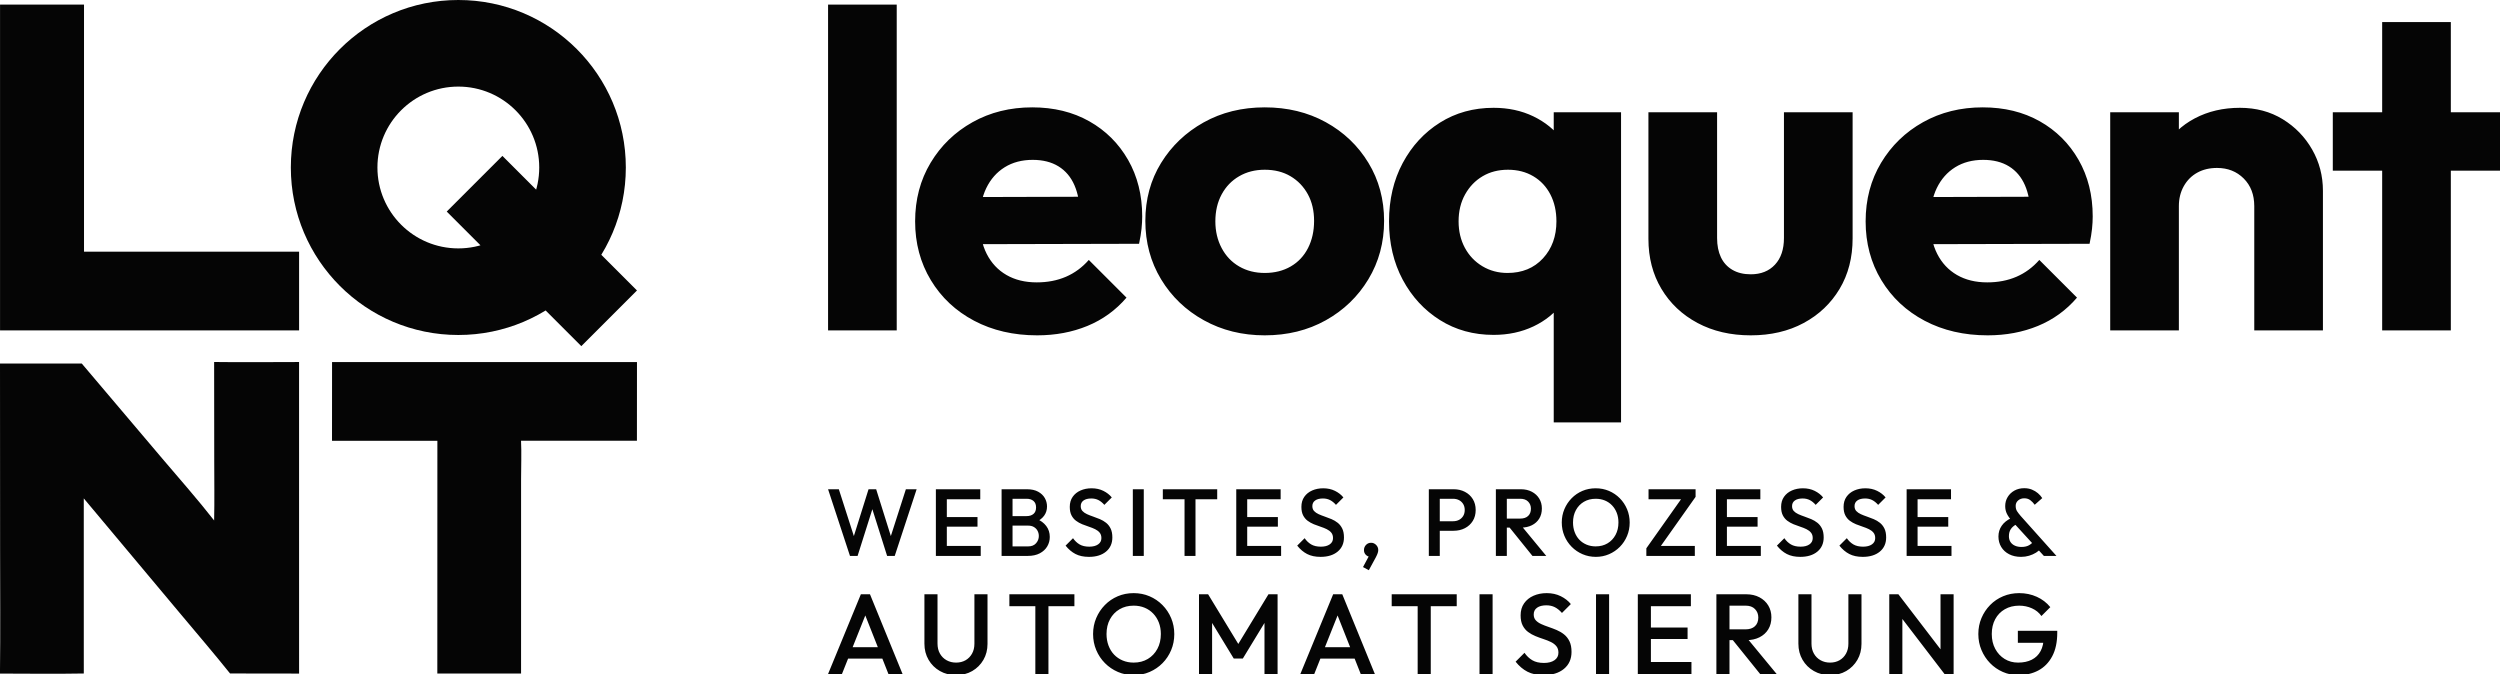
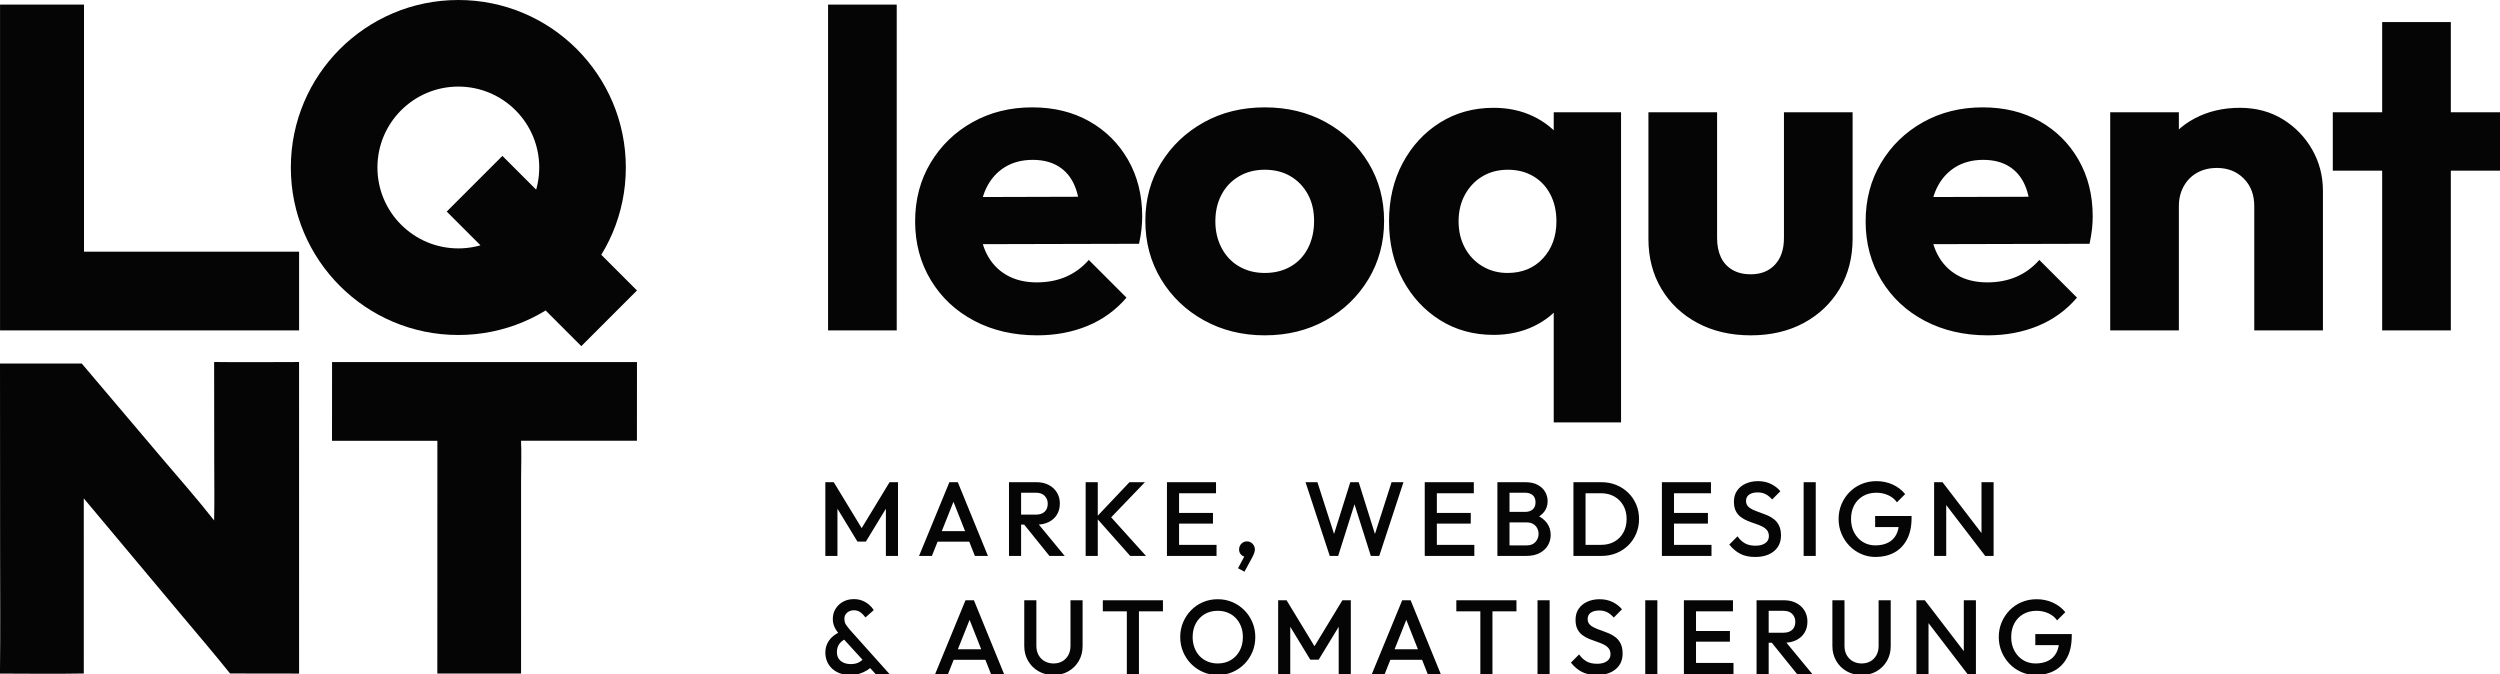
- <svg xmlns="http://www.w3.org/2000/svg" viewBox="0 0 3811 1027" fill="#050505" role="img" aria-label="leoquent">
+ <svg xmlns="http://www.w3.org/2000/svg" viewBox="0 0 3811 1027" fill="#050505" role="img" aria-label="leoquent – Marke, Webdesign &amp; Automatisierung">
  <g transform="translate(-584.02 -476.17) scale(1)">
    <path id="L" d="M 584.086 483.164 L 712.086 483.164 L 712.086 859.83 L 1039.95 859.83 L 1039.95 979.83 L 584.086 979.83 Z" />
    <path id="Q" d="M 1538.03 731.50 A 255.33 255.33 0 1 1 1027.37 731.50 A 255.33 255.33 0 1 1 1538.03 731.50 Z M 1406.03 731.50 A 123.33 123.33 0 1 0 1159.37 731.50 A 123.33 123.33 0 1 0 1406.03 731.50 Z M 1265.02 798.67 L 1349.88 713.82 L 1555.03 918.97 L 1470.18 1003.83 Z" />
    <path id="N" d="M 910.444 1027.99 C 953.03 1028.6 997.206 1028.03 1039.91 1028.03 L 1039.95 1502.97 L 934.712 1502.82 C 909.908 1471.81 882.431 1439.88 856.912 1409.3 L 711.729 1235.91 L 711.753 1475.92 L 711.767 1502.85 C 669.716 1503.64 626.125 1503.04 583.976 1502.98 C 584.771 1439.12 584.157 1373.89 584.166 1309.96 L 584.025 1030.36 L 708.708 1030.39 L 830.758 1174.44 C 856.179 1204.36 886.497 1238.83 910.436 1269.57 C 911.128 1239.57 910.594 1207.65 910.596 1177.5 L 910.444 1027.99 z" />
    <path id="T" d="M 1090.21 1028.09 L 1555.03 1028.11 L 1554.95 1148.01 L 1378.29 1148.06 C 1379.2 1165.04 1378.35 1189.97 1378.35 1207.51 L 1378.35 1324.5 L 1378.33 1502.92 L 1250.68 1502.93 L 1250.76 1148.09 L 1090.13 1148.11 L 1090.21 1028.09 z" />
  </g>
  <g transform="translate(1225.36 503.66) scale(0.68411)">
    <path id="wordmark" d="M54.0 0V-726H207.0V0ZM520.0 11Q441.0 11 379.5 -21.5Q318.0 -54 283.0 -112.0Q248.0 -170 248.0 -243Q248.0 -316 282.5 -373.5Q317.0 -431 376.0 -464.0Q435.0 -497 509.0 -497Q581.0 -497 636.0 -466.0Q691.0 -435 722.5 -380.0Q754.0 -325 754.0 -254Q754.0 -241 752.5 -226.5Q751.0 -212 747.0 -193L328.0 -192V-297L682.0 -298L616.0 -254Q615.0 -296 603.0 -323.5Q591.0 -351 567.5 -365.5Q544.0 -380 510.0 -380Q474.0 -380 447.5 -363.5Q421.0 -347 406.5 -317.0Q392.0 -287 392.0 -244Q392.0 -201 407.5 -170.5Q423.0 -140 451.5 -123.5Q480.0 -107 519.0 -107Q555.0 -107 584.0 -119.5Q613.0 -132 635.0 -157L719.0 -73Q683.0 -31 632.0 -10.0Q581.0 11 520.0 11ZM1027.0 11Q952.0 11 891.5 -22.5Q831.0 -56 796.0 -114.0Q761.0 -172 761.0 -244Q761.0 -316 796.0 -373.0Q831.0 -430 891.0 -463.5Q951.0 -497 1027.0 -497Q1103.0 -497 1163.0 -464.0Q1223.0 -431 1258.0 -373.5Q1293.0 -316 1293.0 -244Q1293.0 -172 1258.0 -114.0Q1223.0 -56 1163.0 -22.5Q1103.0 11 1027.0 11ZM1027.0 -128Q1060.0 -128 1085.0 -142.5Q1110.0 -157 1123.5 -183.5Q1137.0 -210 1137.0 -244Q1137.0 -278 1123.0 -303.5Q1109.0 -329 1084.5 -343.5Q1060.0 -358 1027.0 -358Q995.0 -358 970.0 -343.5Q945.0 -329 931.0 -303.0Q917.0 -277 917.0 -243Q917.0 -210 931.0 -183.5Q945.0 -157 970.0 -142.5Q995.0 -128 1027.0 -128ZM1537.0 10Q1470.0 10 1417.5 -23.0Q1365.0 -56 1334.5 -113.0Q1304.0 -170 1304.0 -243Q1304.0 -316 1334.5 -373.0Q1365.0 -430 1417.5 -463.0Q1470.0 -496 1537.0 -496Q1586.0 -496 1625.5 -477.0Q1665.0 -458 1690.0 -424.5Q1715.0 -391 1718.0 -348V-138Q1715.0 -95 1690.5 -61.5Q1666.0 -28 1626.0 -9.0Q1586.0 10 1537.0 10ZM1568.0 -128Q1617.0 -128 1647.0 -160.5Q1677.0 -193 1677.0 -243Q1677.0 -277 1663.5 -303.0Q1650.0 -329 1625.5 -343.5Q1601.0 -358 1569.0 -358Q1537.0 -358 1512.5 -343.5Q1488.0 -329 1473.5 -303.0Q1459.0 -277 1459.0 -243Q1459.0 -210 1473.0 -184.0Q1487.0 -158 1512.0 -143.0Q1537.0 -128 1568.0 -128ZM1671.0 205V-125L1694.0 -243L1671.0 -361V-486H1821.0V205ZM2110.0 11Q2043.0 11 1991.5 -16.5Q1940.0 -44 1911.0 -92.5Q1882.0 -141 1882.0 -204V-486H2035.0V-206Q2035.0 -181 2043.5 -163.0Q2052.0 -145 2069.0 -135.0Q2086.0 -125 2110.0 -125Q2144.0 -125 2164.0 -146.5Q2184.0 -168 2184.0 -206V-486H2337.0V-205Q2337.0 -141 2308.0 -92.5Q2279.0 -44 2228.0 -16.5Q2177.0 11 2110.0 11ZM2638.0 11Q2559.0 11 2497.5 -21.5Q2436.0 -54 2401.0 -112.0Q2366.0 -170 2366.0 -243Q2366.0 -316 2400.5 -373.5Q2435.0 -431 2494.0 -464.0Q2553.0 -497 2627.0 -497Q2699.0 -497 2754.0 -466.0Q2809.0 -435 2840.5 -380.0Q2872.0 -325 2872.0 -254Q2872.0 -241 2870.5 -226.5Q2869.0 -212 2865.0 -193L2446.0 -192V-297L2800.0 -298L2734.0 -254Q2733.0 -296 2721.0 -323.5Q2709.0 -351 2685.5 -365.5Q2662.0 -380 2628.0 -380Q2592.0 -380 2565.5 -363.5Q2539.0 -347 2524.5 -317.0Q2510.0 -287 2510.0 -244Q2510.0 -201 2525.5 -170.5Q2541.0 -140 2569.5 -123.5Q2598.0 -107 2637.0 -107Q2673.0 -107 2702.0 -119.5Q2731.0 -132 2753.0 -157L2837.0 -73Q2801.0 -31 2750.0 -10.0Q2699.0 11 2638.0 11ZM3232.0 0V-277Q3232.0 -315 3208.5 -338.5Q3185.0 -362 3149.0 -362Q3124.0 -362 3105.0 -351.5Q3086.0 -341 3075.0 -321.5Q3064.0 -302 3064.0 -277L3005.0 -306Q3005.0 -363 3030.0 -406.0Q3055.0 -449 3099.5 -472.5Q3144.0 -496 3200.0 -496Q3254.0 -496 3295.5 -470.5Q3337.0 -445 3361.0 -403.0Q3385.0 -361 3385.0 -311V0ZM2911.0 0V-486H3064.0V0ZM3517.0 0V-687H3670.0V0ZM3407.0 -356V-486H3780.0V-356Z" />
  </g>
-   <g transform="translate(1258.53 847.43) scale(0.14518)">
-     <path id="desc1" d="M256.0 0 26.0 -700H139.0L312.0 -161H282.0L451.0 -700H531.0L700.0 -161H670.0L843.0 -700H956.0L726.0 0H646.0L476.0 -538H506.0L336.0 0ZM1158.0 0V-700H1273.0V0ZM1237.0 0V-105H1629.0V0ZM1237.0 -307V-408H1595.0V-307ZM1237.0 -595V-700H1624.0V-595ZM1927.0 0V-100H2128.0Q2181.0 -100 2210.0 -133.0Q2239.0 -166 2239.0 -209Q2239.0 -238 2226.0 -263.0Q2213.0 -288 2188.0 -303.0Q2163.0 -318 2128.0 -318H1927.0V-418H2111.0Q2156.0 -418 2183.0 -441.0Q2210.0 -464 2210.0 -509Q2210.0 -554 2183.0 -577.0Q2156.0 -600 2111.0 -600H1927.0V-700H2114.0Q2185.0 -700 2232.0 -674.0Q2279.0 -648 2302.0 -607.0Q2325.0 -566 2325.0 -519Q2325.0 -464 2294.5 -422.0Q2264.0 -380 2205.0 -354L2214.0 -390Q2280.0 -363 2317.0 -314.0Q2354.0 -265 2354.0 -199Q2354.0 -145 2327.5 -100.0Q2301.0 -55 2249.5 -27.5Q2198.0 0 2123.0 0ZM1848.0 0V-700H1963.0V0ZM2765.0 10Q2682.0 10 2624.0 -20.0Q2566.0 -50 2520.0 -108L2598.0 -186Q2627.0 -144 2667.0 -120.5Q2707.0 -97 2769.0 -97Q2827.0 -97 2861.5 -121.0Q2896.0 -145 2896.0 -187Q2896.0 -222 2878.0 -244.0Q2860.0 -266 2830.5 -280.5Q2801.0 -295 2765.5 -306.5Q2730.0 -318 2694.5 -332.5Q2659.0 -347 2629.5 -369.0Q2600.0 -391 2582.0 -426.0Q2564.0 -461 2564.0 -515Q2564.0 -577 2594.5 -620.5Q2625.0 -664 2677.0 -687.0Q2729.0 -710 2793.0 -710Q2862.0 -710 2916.5 -683.0Q2971.0 -656 3005.0 -614L2927.0 -536Q2897.0 -570 2864.5 -586.5Q2832.0 -603 2790.0 -603Q2738.0 -603 2708.5 -582.0Q2679.0 -561 2679.0 -523Q2679.0 -491 2697.0 -471.5Q2715.0 -452 2744.5 -438.5Q2774.0 -425 2809.5 -413.0Q2845.0 -401 2880.5 -386.0Q2916.0 -371 2945.5 -347.5Q2975.0 -324 2993.0 -287.0Q3011.0 -250 3011.0 -194Q3011.0 -100 2944.5 -45.0Q2878.0 10 2765.0 10ZM3226.0 0V-700H3341.0V0ZM3769.0 0V-680H3884.0V0ZM3541.0 -595V-700H4112.0V-595ZM4312.0 0V-700H4427.0V0ZM4391.0 0V-105H4783.0V0ZM4391.0 -307V-408H4749.0V-307ZM4391.0 -595V-700H4778.0V-595ZM5197.0 10Q5114.0 10 5056.0 -20.0Q4998.0 -50 4952.0 -108L5030.0 -186Q5059.0 -144 5099.0 -120.5Q5139.0 -97 5201.0 -97Q5259.0 -97 5293.5 -121.0Q5328.0 -145 5328.0 -187Q5328.0 -222 5310.0 -244.0Q5292.0 -266 5262.5 -280.5Q5233.0 -295 5197.5 -306.5Q5162.0 -318 5126.5 -332.5Q5091.0 -347 5061.5 -369.0Q5032.0 -391 5014.0 -426.0Q4996.0 -461 4996.0 -515Q4996.0 -577 5026.5 -620.5Q5057.0 -664 5109.0 -687.0Q5161.0 -710 5225.0 -710Q5294.0 -710 5348.5 -683.0Q5403.0 -656 5437.0 -614L5359.0 -536Q5329.0 -570 5296.5 -586.5Q5264.0 -603 5222.0 -603Q5170.0 -603 5140.5 -582.0Q5111.0 -561 5111.0 -523Q5111.0 -491 5129.0 -471.5Q5147.0 -452 5176.5 -438.5Q5206.0 -425 5241.5 -413.0Q5277.0 -401 5312.5 -386.0Q5348.0 -371 5377.5 -347.5Q5407.0 -324 5425.0 -287.0Q5443.0 -250 5443.0 -194Q5443.0 -100 5376.5 -45.0Q5310.0 10 5197.0 10ZM5643.0 117 5711.0 -10 5748.0 -20Q5742.0 -8 5734.0 0.0Q5726.0 8 5715.0 8Q5692.0 8 5672.5 -11.5Q5653.0 -31 5653.0 -61Q5653.0 -93 5674.5 -115.5Q5696.0 -138 5728.0 -138Q5758.0 -138 5780.5 -115.5Q5803.0 -93 5803.0 -61Q5803.0 -48 5797.5 -30.5Q5792.0 -13 5778.0 14L5704.0 150ZM6413.0 -264V-364H6588.0Q6624.0 -364 6651.5 -378.5Q6679.0 -393 6695.0 -419.5Q6711.0 -446 6711.0 -482Q6711.0 -518 6695.0 -544.5Q6679.0 -571 6651.5 -585.5Q6624.0 -600 6588.0 -600H6413.0V-700H6594.0Q6660.0 -700 6712.5 -673.0Q6765.0 -646 6795.5 -597.0Q6826.0 -548 6826.0 -482Q6826.0 -416 6795.5 -367.0Q6765.0 -318 6712.5 -291.0Q6660.0 -264 6594.0 -264ZM6334.0 0V-700H6449.0V0ZM7117.0 -297V-392H7294.0Q7347.0 -392 7376.5 -419.5Q7406.0 -447 7406.0 -496Q7406.0 -540 7377.0 -570.0Q7348.0 -600 7295.0 -600H7117.0V-700H7300.0Q7366.0 -700 7416.0 -673.5Q7466.0 -647 7493.5 -601.5Q7521.0 -556 7521.0 -498Q7521.0 -437 7493.5 -392.0Q7466.0 -347 7416.0 -322.0Q7366.0 -297 7300.0 -297ZM7038.0 0V-700H7153.0V0ZM7422.0 0 7177.0 -304 7284.0 -343 7567.0 0ZM8088.0 10Q8013.0 10 7948.0 -18.0Q7883.0 -46 7834.0 -95.5Q7785.0 -145 7757.5 -210.5Q7730.0 -276 7730.0 -351Q7730.0 -426 7757.5 -491.0Q7785.0 -556 7833.5 -605.5Q7882.0 -655 7946.5 -682.5Q8011.0 -710 8086.0 -710Q8161.0 -710 8225.5 -682.5Q8290.0 -655 8339.0 -605.5Q8388.0 -556 8415.5 -490.5Q8443.0 -425 8443.0 -350Q8443.0 -275 8415.5 -209.5Q8388.0 -144 8339.5 -95.0Q8291.0 -46 8226.5 -18.0Q8162.0 10 8088.0 10ZM8086.0 -100Q8157.0 -100 8210.5 -132.0Q8264.0 -164 8294.5 -220.5Q8325.0 -277 8325.0 -351Q8325.0 -406 8307.5 -451.5Q8290.0 -497 8258.0 -530.5Q8226.0 -564 8182.5 -582.0Q8139.0 -600 8086.0 -600Q8016.0 -600 7962.5 -568.5Q7909.0 -537 7878.5 -481.0Q7848.0 -425 7848.0 -351Q7848.0 -296 7865.5 -249.5Q7883.0 -203 7914.5 -170.0Q7946.0 -137 7990.0 -118.5Q8034.0 -100 8086.0 -100ZM8618.0 -80 9000.0 -620H9135.0L8753.0 -80ZM8618.0 0V-80L8717.0 -105H9127.0V0ZM8641.0 -595V-700H9135.0V-620L9035.0 -595ZM9349.0 0V-700H9464.0V0ZM9428.0 0V-105H9820.0V0ZM9428.0 -307V-408H9786.0V-307ZM9428.0 -595V-700H9815.0V-595ZM10234.0 10Q10151.0 10 10093.0 -20.0Q10035.0 -50 9989.0 -108L10067.0 -186Q10096.0 -144 10136.0 -120.5Q10176.0 -97 10238.0 -97Q10296.0 -97 10330.5 -121.0Q10365.0 -145 10365.0 -187Q10365.0 -222 10347.0 -244.0Q10329.0 -266 10299.5 -280.5Q10270.0 -295 10234.5 -306.5Q10199.0 -318 10163.5 -332.5Q10128.0 -347 10098.5 -369.0Q10069.0 -391 10051.0 -426.0Q10033.0 -461 10033.0 -515Q10033.0 -577 10063.5 -620.5Q10094.0 -664 10146.0 -687.0Q10198.0 -710 10262.0 -710Q10331.0 -710 10385.5 -683.0Q10440.0 -656 10474.0 -614L10396.0 -536Q10366.0 -570 10333.5 -586.5Q10301.0 -603 10259.0 -603Q10207.0 -603 10177.5 -582.0Q10148.0 -561 10148.0 -523Q10148.0 -491 10166.0 -471.5Q10184.0 -452 10213.5 -438.5Q10243.0 -425 10278.5 -413.0Q10314.0 -401 10349.5 -386.0Q10385.0 -371 10414.5 -347.5Q10444.0 -324 10462.0 -287.0Q10480.0 -250 10480.0 -194Q10480.0 -100 10413.5 -45.0Q10347.0 10 10234.0 10ZM10890.0 10Q10807.0 10 10749.0 -20.0Q10691.0 -50 10645.0 -108L10723.0 -186Q10752.0 -144 10792.0 -120.5Q10832.0 -97 10894.0 -97Q10952.0 -97 10986.5 -121.0Q11021.0 -145 11021.0 -187Q11021.0 -222 11003.0 -244.0Q10985.0 -266 10955.5 -280.5Q10926.0 -295 10890.5 -306.5Q10855.0 -318 10819.5 -332.5Q10784.0 -347 10754.5 -369.0Q10725.0 -391 10707.0 -426.0Q10689.0 -461 10689.0 -515Q10689.0 -577 10719.5 -620.5Q10750.0 -664 10802.0 -687.0Q10854.0 -710 10918.0 -710Q10987.0 -710 11041.5 -683.0Q11096.0 -656 11130.0 -614L11052.0 -536Q11022.0 -570 10989.5 -586.5Q10957.0 -603 10915.0 -603Q10863.0 -603 10833.5 -582.0Q10804.0 -561 10804.0 -523Q10804.0 -491 10822.0 -471.5Q10840.0 -452 10869.5 -438.5Q10899.0 -425 10934.5 -413.0Q10970.0 -401 11005.5 -386.0Q11041.0 -371 11070.5 -347.5Q11100.0 -324 11118.0 -287.0Q11136.0 -250 11136.0 -194Q11136.0 -100 11069.5 -45.0Q11003.0 10 10890.0 10ZM11351.0 0V-700H11466.0V0ZM11430.0 0V-105H11822.0V0ZM11430.0 -307V-408H11788.0V-307ZM11430.0 -595V-700H11817.0V-595ZM12792.0 0 12460.0 -363Q12423.0 -404 12404.5 -441.0Q12386.0 -478 12386.0 -523Q12386.0 -576 12412.0 -618.5Q12438.0 -661 12483.0 -686.0Q12528.0 -711 12586.0 -711Q12630.0 -711 12666.0 -696.5Q12702.0 -682 12729.5 -658.5Q12757.0 -635 12775.0 -607L12696.0 -537Q12674.0 -567 12648.5 -586.0Q12623.0 -605 12586.0 -605Q12548.0 -605 12522.0 -582.5Q12496.0 -560 12496.0 -526Q12496.0 -492 12510.0 -470.0Q12524.0 -448 12549.0 -419L12924.0 0ZM12553.0 10Q12481.0 10 12427.5 -17.5Q12374.0 -45 12344.5 -93.5Q12315.0 -142 12315.0 -204Q12315.0 -267 12349.5 -317.0Q12384.0 -367 12451.0 -398L12502.0 -331Q12465.0 -311 12445.0 -281.5Q12425.0 -252 12425.0 -207Q12425.0 -171 12441.5 -146.0Q12458.0 -121 12488.0 -107.5Q12518.0 -94 12557.0 -94Q12608.0 -94 12641.5 -115.0Q12675.0 -136 12692.0 -165L12764.0 -81Q12743.0 -55 12710.0 -34.5Q12677.0 -14 12637.0 -2.0Q12597.0 10 12553.0 10Z" />
+   <g transform="translate(1245.94 847.43) scale(0.16053)">
+     <path id="desc1" d="M76 0V-700H156L447 -221H395L686 -700H766V0H651V-498L677 -491L461 -136H381L165 -491L191 -498V0ZM966.0 0 1254.0 -700H1334.0L1620.0 0H1496.0L1272.0 -567H1314.0L1088.0 0ZM1108.0 -135V-235H1479.0V-135ZM1899.0 -297V-392H2076.0Q2129.0 -392 2158.5 -419.5Q2188.0 -447 2188.0 -496Q2188.0 -540 2159.0 -570.0Q2130.0 -600 2077.0 -600H1899.0V-700H2082.0Q2148.0 -700 2198.0 -673.5Q2248.0 -647 2275.5 -601.5Q2303.0 -556 2303.0 -498Q2303.0 -437 2275.5 -392.0Q2248.0 -347 2198.0 -322.0Q2148.0 -297 2082.0 -297ZM1820.0 0V-700H1935.0V0ZM2204.0 0 1959.0 -304 2066.0 -343 2349.0 0ZM2971.0 0 2647.0 -365 2964.0 -700H3111.0L2761.0 -336V-399L3121.0 0ZM2548.0 0V-700H2663.0V0ZM3320.0 0V-700H3435.0V0ZM3399.0 0V-105H3791.0V0ZM3399.0 -307V-408H3757.0V-307ZM3399.0 -595V-700H3786.0V-595ZM3995.0 117 4063.0 -10 4100.0 -20Q4094.0 -8 4086.0 0.0Q4078.0 8 4067.0 8Q4044.0 8 4024.5 -11.5Q4005.0 -31 4005.0 -61Q4005.0 -93 4026.5 -115.5Q4048.0 -138 4080.0 -138Q4110.0 -138 4132.5 -115.5Q4155.0 -93 4155.0 -61Q4155.0 -48 4149.5 -30.5Q4144.0 -13 4130.0 14L4056.0 150ZM4866.0 0 4636.0 -700H4749.0L4922.0 -161H4892.0L5061.0 -700H5141.0L5310.0 -161H5280.0L5453.0 -700H5566.0L5336.0 0H5256.0L5086.0 -538H5116.0L4946.0 0ZM5768.0 0V-700H5883.0V0ZM5847.0 0V-105H6239.0V0ZM5847.0 -307V-408H6205.0V-307ZM5847.0 -595V-700H6234.0V-595ZM6537.0 0V-100H6738.0Q6791.0 -100 6820.0 -133.0Q6849.0 -166 6849.0 -209Q6849.0 -238 6836.0 -263.0Q6823.0 -288 6798.0 -303.0Q6773.0 -318 6738.0 -318H6537.0V-418H6721.0Q6766.0 -418 6793.0 -441.0Q6820.0 -464 6820.0 -509Q6820.0 -554 6793.0 -577.0Q6766.0 -600 6721.0 -600H6537.0V-700H6724.0Q6795.0 -700 6842.0 -674.0Q6889.0 -648 6912.0 -607.0Q6935.0 -566 6935.0 -519Q6935.0 -464 6904.5 -422.0Q6874.0 -380 6815.0 -354L6824.0 -390Q6890.0 -363 6927.0 -314.0Q6964.0 -265 6964.0 -199Q6964.0 -145 6937.5 -100.0Q6911.0 -55 6859.5 -27.5Q6808.0 0 6733.0 0ZM6458.0 0V-700H6573.0V0ZM7259.0 0V-105H7443.0Q7515.0 -105 7569.5 -136.0Q7624.0 -167 7654.5 -222.5Q7685.0 -278 7685.0 -351Q7685.0 -423 7654.0 -478.0Q7623.0 -533 7568.5 -564.0Q7514.0 -595 7443.0 -595H7259.0V-700H7446.0Q7522.0 -700 7587.0 -673.5Q7652.0 -647 7700.5 -599.5Q7749.0 -552 7776.0 -488.5Q7803.0 -425 7803.0 -350Q7803.0 -276 7776.0 -212.0Q7749.0 -148 7701.0 -100.5Q7653.0 -53 7588.0 -26.5Q7523.0 0 7448.0 0ZM7180.0 0V-700H7295.0V0ZM8020.0 0V-700H8135.0V0ZM8099.0 0V-105H8491.0V0ZM8099.0 -307V-408H8457.0V-307ZM8099.0 -595V-700H8486.0V-595ZM8905.0 10Q8822.0 10 8764.0 -20.0Q8706.0 -50 8660.0 -108L8738.0 -186Q8767.0 -144 8807.0 -120.5Q8847.0 -97 8909.0 -97Q8967.0 -97 9001.5 -121.0Q9036.0 -145 9036.0 -187Q9036.0 -222 9018.0 -244.0Q9000.0 -266 8970.5 -280.5Q8941.0 -295 8905.5 -306.5Q8870.0 -318 8834.5 -332.5Q8799.0 -347 8769.5 -369.0Q8740.0 -391 8722.0 -426.0Q8704.0 -461 8704.0 -515Q8704.0 -577 8734.5 -620.5Q8765.0 -664 8817.0 -687.0Q8869.0 -710 8933.0 -710Q9002.0 -710 9056.5 -683.0Q9111.0 -656 9145.0 -614L9067.0 -536Q9037.0 -570 9004.5 -586.5Q8972.0 -603 8930.0 -603Q8878.0 -603 8848.5 -582.0Q8819.0 -561 8819.0 -523Q8819.0 -491 8837.0 -471.5Q8855.0 -452 8884.5 -438.5Q8914.0 -425 8949.5 -413.0Q8985.0 -401 9020.5 -386.0Q9056.0 -371 9085.5 -347.5Q9115.0 -324 9133.0 -287.0Q9151.0 -250 9151.0 -194Q9151.0 -100 9084.5 -45.0Q9018.0 10 8905.0 10ZM9366.0 0V-700H9481.0V0ZM10049.0 10Q9977.0 10 9913.0 -18.0Q9849.0 -46 9801.0 -95.5Q9753.0 -145 9725.5 -210.5Q9698.0 -276 9698.0 -351Q9698.0 -426 9725.5 -491.0Q9753.0 -556 9801.5 -605.5Q9850.0 -655 9915.5 -682.5Q9981.0 -710 10057.0 -710Q10140.0 -710 10211.0 -678.0Q10282.0 -646 10330.0 -587L10252.0 -509Q10221.0 -553 10169.0 -576.5Q10117.0 -600 10057.0 -600Q9985.0 -600 9930.5 -568.5Q9876.0 -537 9846.0 -481.0Q9816.0 -425 9816.0 -351Q9816.0 -277 9846.5 -220.5Q9877.0 -164 9929.0 -132.0Q9981.0 -100 10047.0 -100Q10117.0 -100 10167.5 -125.5Q10218.0 -151 10245.0 -201.5Q10272.0 -252 10272.0 -326L10344.0 -274H10045.0V-379H10391.0V-363Q10391.0 -238 10346.5 -155.0Q10302.0 -72 10225.0 -31.0Q10148.0 10 10049.0 10ZM10605.0 0V-700H10685.0L10720.0 -568V0ZM11090.0 0 10671.0 -547 10685.0 -700 11104.0 -153ZM11090.0 0 11055.0 -123V-700H11170.0V0Z" />
  </g>
-   <g transform="translate(1258.14 1027.43) scale(0.17361)">
-     <path id="desc2" d="M24.0 0 312.0 -700H392.0L678.0 0H554.0L330.0 -567H372.0L146.0 0ZM166.0 -135V-235H537.0V-135ZM1148.0 10Q1069.0 10 1006.0 -26.0Q943.0 -62 906.5 -124.5Q870.0 -187 870.0 -266V-700H985.0V-267Q985.0 -216 1006.5 -178.5Q1028.0 -141 1065.0 -120.5Q1102.0 -100 1148.0 -100Q1195.0 -100 1231.0 -120.5Q1267.0 -141 1288.0 -178.5Q1309.0 -216 1309.0 -266V-700H1424.0V-265Q1424.0 -186 1388.0 -124.0Q1352.0 -62 1290.0 -26.0Q1228.0 10 1148.0 10ZM1844.0 0V-680H1959.0V0ZM1616.0 -595V-700H2187.0V-595ZM2709.0 10Q2634.0 10 2569.0 -18.0Q2504.0 -46 2455.0 -95.5Q2406.0 -145 2378.5 -210.5Q2351.0 -276 2351.0 -351Q2351.0 -426 2378.5 -491.0Q2406.0 -556 2454.5 -605.5Q2503.0 -655 2567.5 -682.5Q2632.0 -710 2707.0 -710Q2782.0 -710 2846.5 -682.5Q2911.0 -655 2960.0 -605.5Q3009.0 -556 3036.5 -490.5Q3064.0 -425 3064.0 -350Q3064.0 -275 3036.5 -209.5Q3009.0 -144 2960.5 -95.0Q2912.0 -46 2847.5 -18.0Q2783.0 10 2709.0 10ZM2707.0 -100Q2778.0 -100 2831.5 -132.0Q2885.0 -164 2915.5 -220.5Q2946.0 -277 2946.0 -351Q2946.0 -406 2928.5 -451.5Q2911.0 -497 2879.0 -530.5Q2847.0 -564 2803.5 -582.0Q2760.0 -600 2707.0 -600Q2637.0 -600 2583.5 -568.5Q2530.0 -537 2499.5 -481.0Q2469.0 -425 2469.0 -351Q2469.0 -296 2486.5 -249.5Q2504.0 -203 2535.5 -170.0Q2567.0 -137 2611.0 -118.5Q2655.0 -100 2707.0 -100ZM3281.0 0V-700H3361.0L3652.0 -221H3600.0L3891.0 -700H3971.0V0H3856.0V-498L3882.0 -491L3666.0 -136H3586.0L3370.0 -491L3396.0 -498V0ZM4171.0 0 4459.0 -700H4539.0L4825.0 0H4701.0L4477.0 -567H4519.0L4293.0 0ZM4313.0 -135V-235H4684.0V-135ZM5201.0 0V-680H5316.0V0ZM4973.0 -595V-700H5544.0V-595ZM5744.0 0V-700H5859.0V0ZM6306.0 10Q6223.0 10 6165.0 -20.0Q6107.0 -50 6061.0 -108L6139.0 -186Q6168.0 -144 6208.0 -120.5Q6248.0 -97 6310.0 -97Q6368.0 -97 6402.5 -121.0Q6437.0 -145 6437.0 -187Q6437.0 -222 6419.0 -244.0Q6401.0 -266 6371.5 -280.5Q6342.0 -295 6306.5 -306.5Q6271.0 -318 6235.5 -332.5Q6200.0 -347 6170.5 -369.0Q6141.0 -391 6123.0 -426.0Q6105.0 -461 6105.0 -515Q6105.0 -577 6135.5 -620.5Q6166.0 -664 6218.0 -687.0Q6270.0 -710 6334.0 -710Q6403.0 -710 6457.5 -683.0Q6512.0 -656 6546.0 -614L6468.0 -536Q6438.0 -570 6405.5 -586.5Q6373.0 -603 6331.0 -603Q6279.0 -603 6249.5 -582.0Q6220.0 -561 6220.0 -523Q6220.0 -491 6238.0 -471.5Q6256.0 -452 6285.5 -438.5Q6315.0 -425 6350.5 -413.0Q6386.0 -401 6421.5 -386.0Q6457.0 -371 6486.5 -347.5Q6516.0 -324 6534.0 -287.0Q6552.0 -250 6552.0 -194Q6552.0 -100 6485.5 -45.0Q6419.0 10 6306.0 10ZM6767.0 0V-700H6882.0V0ZM7134.0 0V-700H7249.0V0ZM7213.0 0V-105H7605.0V0ZM7213.0 -307V-408H7571.0V-307ZM7213.0 -595V-700H7600.0V-595ZM7903.0 -297V-392H8080.0Q8133.0 -392 8162.5 -419.5Q8192.0 -447 8192.0 -496Q8192.0 -540 8163.0 -570.0Q8134.0 -600 8081.0 -600H7903.0V-700H8086.0Q8152.0 -700 8202.0 -673.5Q8252.0 -647 8279.5 -601.5Q8307.0 -556 8307.0 -498Q8307.0 -437 8279.5 -392.0Q8252.0 -347 8202.0 -322.0Q8152.0 -297 8086.0 -297ZM7824.0 0V-700H7939.0V0ZM8208.0 0 7963.0 -304 8070.0 -343 8353.0 0ZM8822.0 10Q8743.0 10 8680.0 -26.0Q8617.0 -62 8580.5 -124.5Q8544.0 -187 8544.0 -266V-700H8659.0V-267Q8659.0 -216 8680.5 -178.5Q8702.0 -141 8739.0 -120.5Q8776.0 -100 8822.0 -100Q8869.0 -100 8905.0 -120.5Q8941.0 -141 8962.0 -178.5Q8983.0 -216 8983.0 -266V-700H9098.0V-265Q9098.0 -186 9062.0 -124.0Q9026.0 -62 8964.0 -26.0Q8902.0 10 8822.0 10ZM9342.0 0V-700H9422.0L9457.0 -568V0ZM9827.0 0 9408.0 -547 9422.0 -700 9841.0 -153ZM9827.0 0 9792.0 -123V-700H9907.0V0ZM10475.0 10Q10403.0 10 10339.0 -18.0Q10275.0 -46 10227.0 -95.5Q10179.0 -145 10151.5 -210.5Q10124.0 -276 10124.0 -351Q10124.0 -426 10151.5 -491.0Q10179.0 -556 10227.5 -605.5Q10276.0 -655 10341.5 -682.5Q10407.0 -710 10483.0 -710Q10566.0 -710 10637.0 -678.0Q10708.0 -646 10756.0 -587L10678.0 -509Q10647.0 -553 10595.0 -576.5Q10543.0 -600 10483.0 -600Q10411.0 -600 10356.5 -568.5Q10302.0 -537 10272.0 -481.0Q10242.0 -425 10242.0 -351Q10242.0 -277 10272.5 -220.5Q10303.0 -164 10355.0 -132.0Q10407.0 -100 10473.0 -100Q10543.0 -100 10593.5 -125.5Q10644.0 -151 10671.0 -201.5Q10698.0 -252 10698.0 -326L10770.0 -274H10471.0V-379H10817.0V-363Q10817.0 -238 10772.5 -155.0Q10728.0 -72 10651.0 -31.0Q10574.0 10 10475.0 10Z" />
+   <g transform="translate(1250.11 1027.43) scale(0.16053)">
+     <path id="desc2" d="M527 0 195 -363Q158 -404 139.5 -441.0Q121 -478 121 -523Q121 -576 147.0 -618.5Q173 -661 218.0 -686.0Q263 -711 321 -711Q365 -711 401.0 -696.5Q437 -682 464.5 -658.5Q492 -635 510 -607L431 -537Q409 -567 383.5 -586.0Q358 -605 321 -605Q283 -605 257.0 -582.5Q231 -560 231 -526Q231 -492 245.0 -470.0Q259 -448 284 -419L659 0ZM288 10Q216 10 162.5 -17.5Q109 -45 79.5 -93.5Q50 -142 50 -204Q50 -267 84.5 -317.0Q119 -367 186 -398L237 -331Q200 -311 180.0 -281.5Q160 -252 160 -207Q160 -171 176.5 -146.0Q193 -121 223.0 -107.5Q253 -94 292 -94Q343 -94 376.5 -115.0Q410 -136 427 -165L499 -81Q478 -55 445.0 -34.5Q412 -14 372.0 -2.0Q332 10 288 10ZM1093.0 0 1381.0 -700H1461.0L1747.0 0H1623.0L1399.0 -567H1441.0L1215.0 0ZM1235.0 -135V-235H1606.0V-135ZM2217.316 10.0Q2137.632 10.0 2074.694 -25.95Q2011.755 -61.899 1975.377 -124.521Q1939.0 -187.143 1939.0 -266V-700H2054.0V-267Q2054.0 -216.038 2075.468 -178.404Q2096.937 -140.77 2134.019 -120.385Q2171.1 -100.0 2217.16 -100.0Q2264.0 -100 2299.96 -120.358Q2335.919 -140.717 2356.96 -178.302Q2378.0 -215.887 2378.0 -266V-700H2493.0V-265Q2493.0 -186.097 2457.105 -124.019Q2421.209 -61.941 2359.105 -25.97Q2297.0 10 2217.316 10.0ZM2913.0 0V-680H3028.0V0ZM2685.0 -595V-700H3256.0V-595ZM3778.0 10Q3703.0 10 3638.0 -18.0Q3573.0 -46 3524.0 -95.5Q3475.0 -145 3447.5 -210.5Q3420.0 -276 3420.0 -351Q3420.0 -426 3447.5 -491.0Q3475.0 -556 3523.5 -605.5Q3572.0 -655 3636.5 -682.5Q3701.0 -710 3776.0 -710Q3851.0 -710 3915.5 -682.5Q3980.0 -655 4029.0 -605.5Q4078.0 -556 4105.5 -490.5Q4133.0 -425 4133.0 -350Q4133.0 -275 4105.5 -209.5Q4078.0 -144 4029.5 -95.0Q3981.0 -46 3916.5 -18.0Q3852.0 10 3778.0 10ZM3776.0 -100Q3847.0 -100 3900.5 -132.0Q3954.0 -164 3984.5 -220.5Q4015.0 -277 4015.0 -351Q4015.0 -406 3997.5 -451.5Q3980.0 -497 3948.0 -530.5Q3916.0 -564 3872.5 -582.0Q3829.0 -600 3776.0 -600Q3706.0 -600 3652.5 -568.5Q3599.0 -537 3568.5 -481.0Q3538.0 -425 3538.0 -351Q3538.0 -296 3555.5 -249.5Q3573.0 -203 3604.5 -170.0Q3636.0 -137 3680.0 -118.5Q3724.0 -100 3776.0 -100ZM4350.0 0V-700H4430.0L4721.0 -221H4669.0L4960.0 -700H5040.0V0H4925.0V-498L4951.0 -491L4735.0 -136H4655.0L4439.0 -491L4465.0 -498V0ZM5240.0 0 5528.0 -700H5608.0L5894.0 0H5770.0L5546.0 -567H5588.0L5362.0 0ZM5382.0 -135V-235H5753.0V-135ZM6270.0 0V-680H6385.0V0ZM6042.0 -595V-700H6613.0V-595ZM6813.0 0V-700H6928.0V0ZM7375.0 10Q7292.0 10 7234.0 -20.0Q7176.0 -50 7130.0 -108L7208.0 -186Q7237.0 -144 7277.0 -120.5Q7317.0 -97 7379.0 -97Q7437.0 -97 7471.5 -121.0Q7506.0 -145 7506.0 -187Q7506.0 -222 7488.0 -244.0Q7470.0 -266 7440.5 -280.5Q7411.0 -295 7375.5 -306.5Q7340.0 -318 7304.5 -332.5Q7269.0 -347 7239.5 -369.0Q7210.0 -391 7192.0 -426.0Q7174.0 -461 7174.0 -515Q7174.0 -577 7204.5 -620.5Q7235.0 -664 7287.0 -687.0Q7339.0 -710 7403.0 -710Q7472.0 -710 7526.5 -683.0Q7581.0 -656 7615.0 -614L7537.0 -536Q7507.0 -570 7474.5 -586.5Q7442.0 -603 7400.0 -603Q7348.0 -603 7318.5 -582.0Q7289.0 -561 7289.0 -523Q7289.0 -491 7307.0 -471.5Q7325.0 -452 7354.5 -438.5Q7384.0 -425 7419.5 -413.0Q7455.0 -401 7490.5 -386.0Q7526.0 -371 7555.5 -347.5Q7585.0 -324 7603.0 -287.0Q7621.0 -250 7621.0 -194Q7621.0 -100 7554.5 -45.0Q7488.0 10 7375.0 10ZM7836.0 0V-700H7951.0V0ZM8203.0 0V-700H8318.0V0ZM8282.0 0V-105H8674.0V0ZM8282.0 -307V-408H8640.0V-307ZM8282.0 -595V-700H8669.0V-595ZM8972.0 -297V-392H9149.0Q9202.0 -392 9231.5 -419.5Q9261.0 -447 9261.0 -496Q9261.0 -540 9232.0 -570.0Q9203.0 -600 9150.0 -600H8972.0V-700H9155.0Q9221.0 -700 9271.0 -673.5Q9321.0 -647 9348.5 -601.5Q9376.0 -556 9376.0 -498Q9376.0 -437 9348.5 -392.0Q9321.0 -347 9271.0 -322.0Q9221.0 -297 9155.0 -297ZM8893.0 0V-700H9008.0V0ZM9277.0 0 9032.0 -304 9139.0 -343 9422.0 0ZM9891.316 10.0Q9811.632 10.0 9748.694 -25.95Q9685.755 -61.899 9649.377 -124.521Q9613.0 -187.143 9613.0 -266V-700H9728.0V-267Q9728.0 -216.038 9749.468 -178.404Q9770.937 -140.77 9808.019 -120.385Q9845.1 -100.0 9891.16 -100.0Q9938.0 -100 9973.96 -120.358Q10009.919 -140.717 10030.96 -178.302Q10052.0 -215.887 10052.0 -266V-700H10167.0V-265Q10167.0 -186.097 10131.105 -124.019Q10095.209 -61.941 10033.105 -25.97Q9971.0 10 9891.316 10.0ZM10411.0 0V-700H10491.0L10526.0 -568V0ZM10896.0 0 10477.0 -547 10491.0 -700 10910.0 -153ZM10896.0 0 10861.0 -123V-700H10976.0V0ZM11544.0 10Q11472.0 10 11408.0 -18.0Q11344.0 -46 11296.0 -95.5Q11248.0 -145 11220.5 -210.5Q11193.0 -276 11193.0 -351Q11193.0 -426 11220.5 -491.0Q11248.0 -556 11296.5 -605.5Q11345.0 -655 11410.5 -682.5Q11476.0 -710 11552.0 -710Q11635.0 -710 11706.0 -678.0Q11777.0 -646 11825.0 -587L11747.0 -509Q11716.0 -553 11664.0 -576.5Q11612.0 -600 11552.0 -600Q11480.0 -600 11425.5 -568.5Q11371.0 -537 11341.0 -481.0Q11311.0 -425 11311.0 -351Q11311.0 -277 11341.5 -220.5Q11372.0 -164 11424.0 -132.0Q11476.0 -100 11542.0 -100Q11612.0 -100 11662.5 -125.5Q11713.0 -151 11740.0 -201.5Q11767.0 -252 11767.0 -326L11839.0 -274H11540.0V-379H11886.0V-363Q11886.0 -238 11841.5 -155.0Q11797.0 -72 11720.0 -31.0Q11643.0 10 11544.0 10Z" />
  </g>
</svg>
